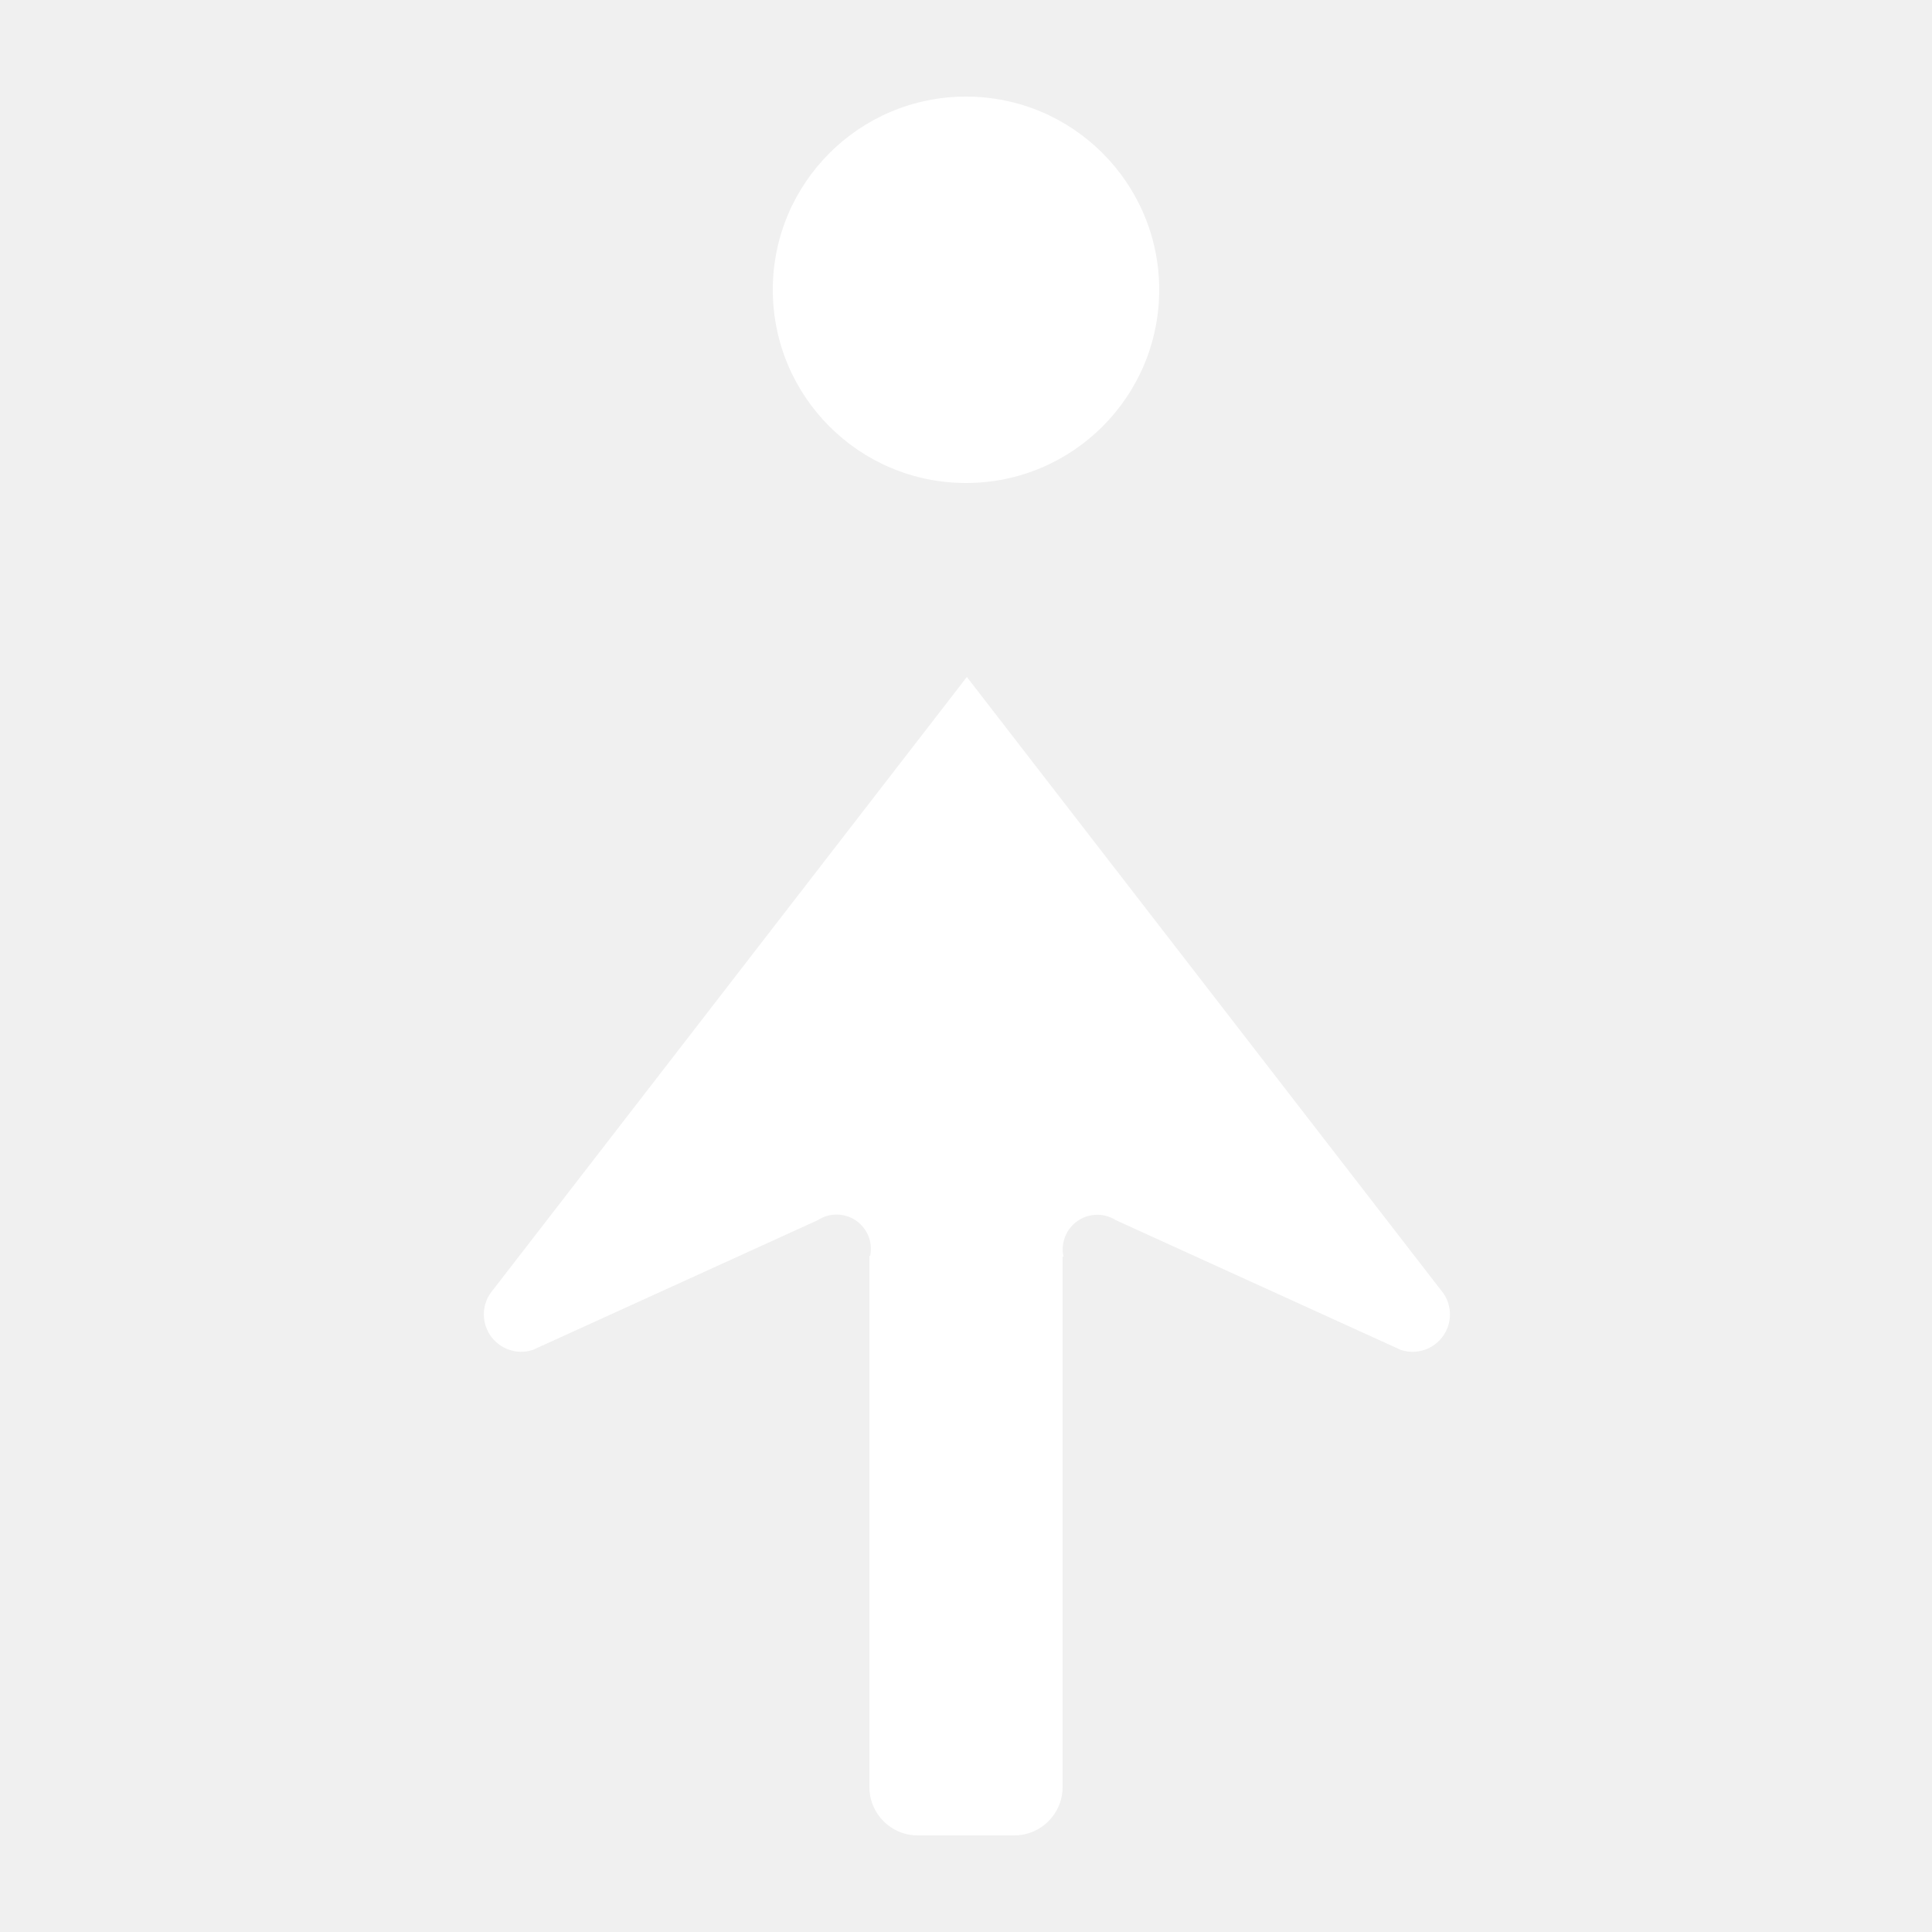
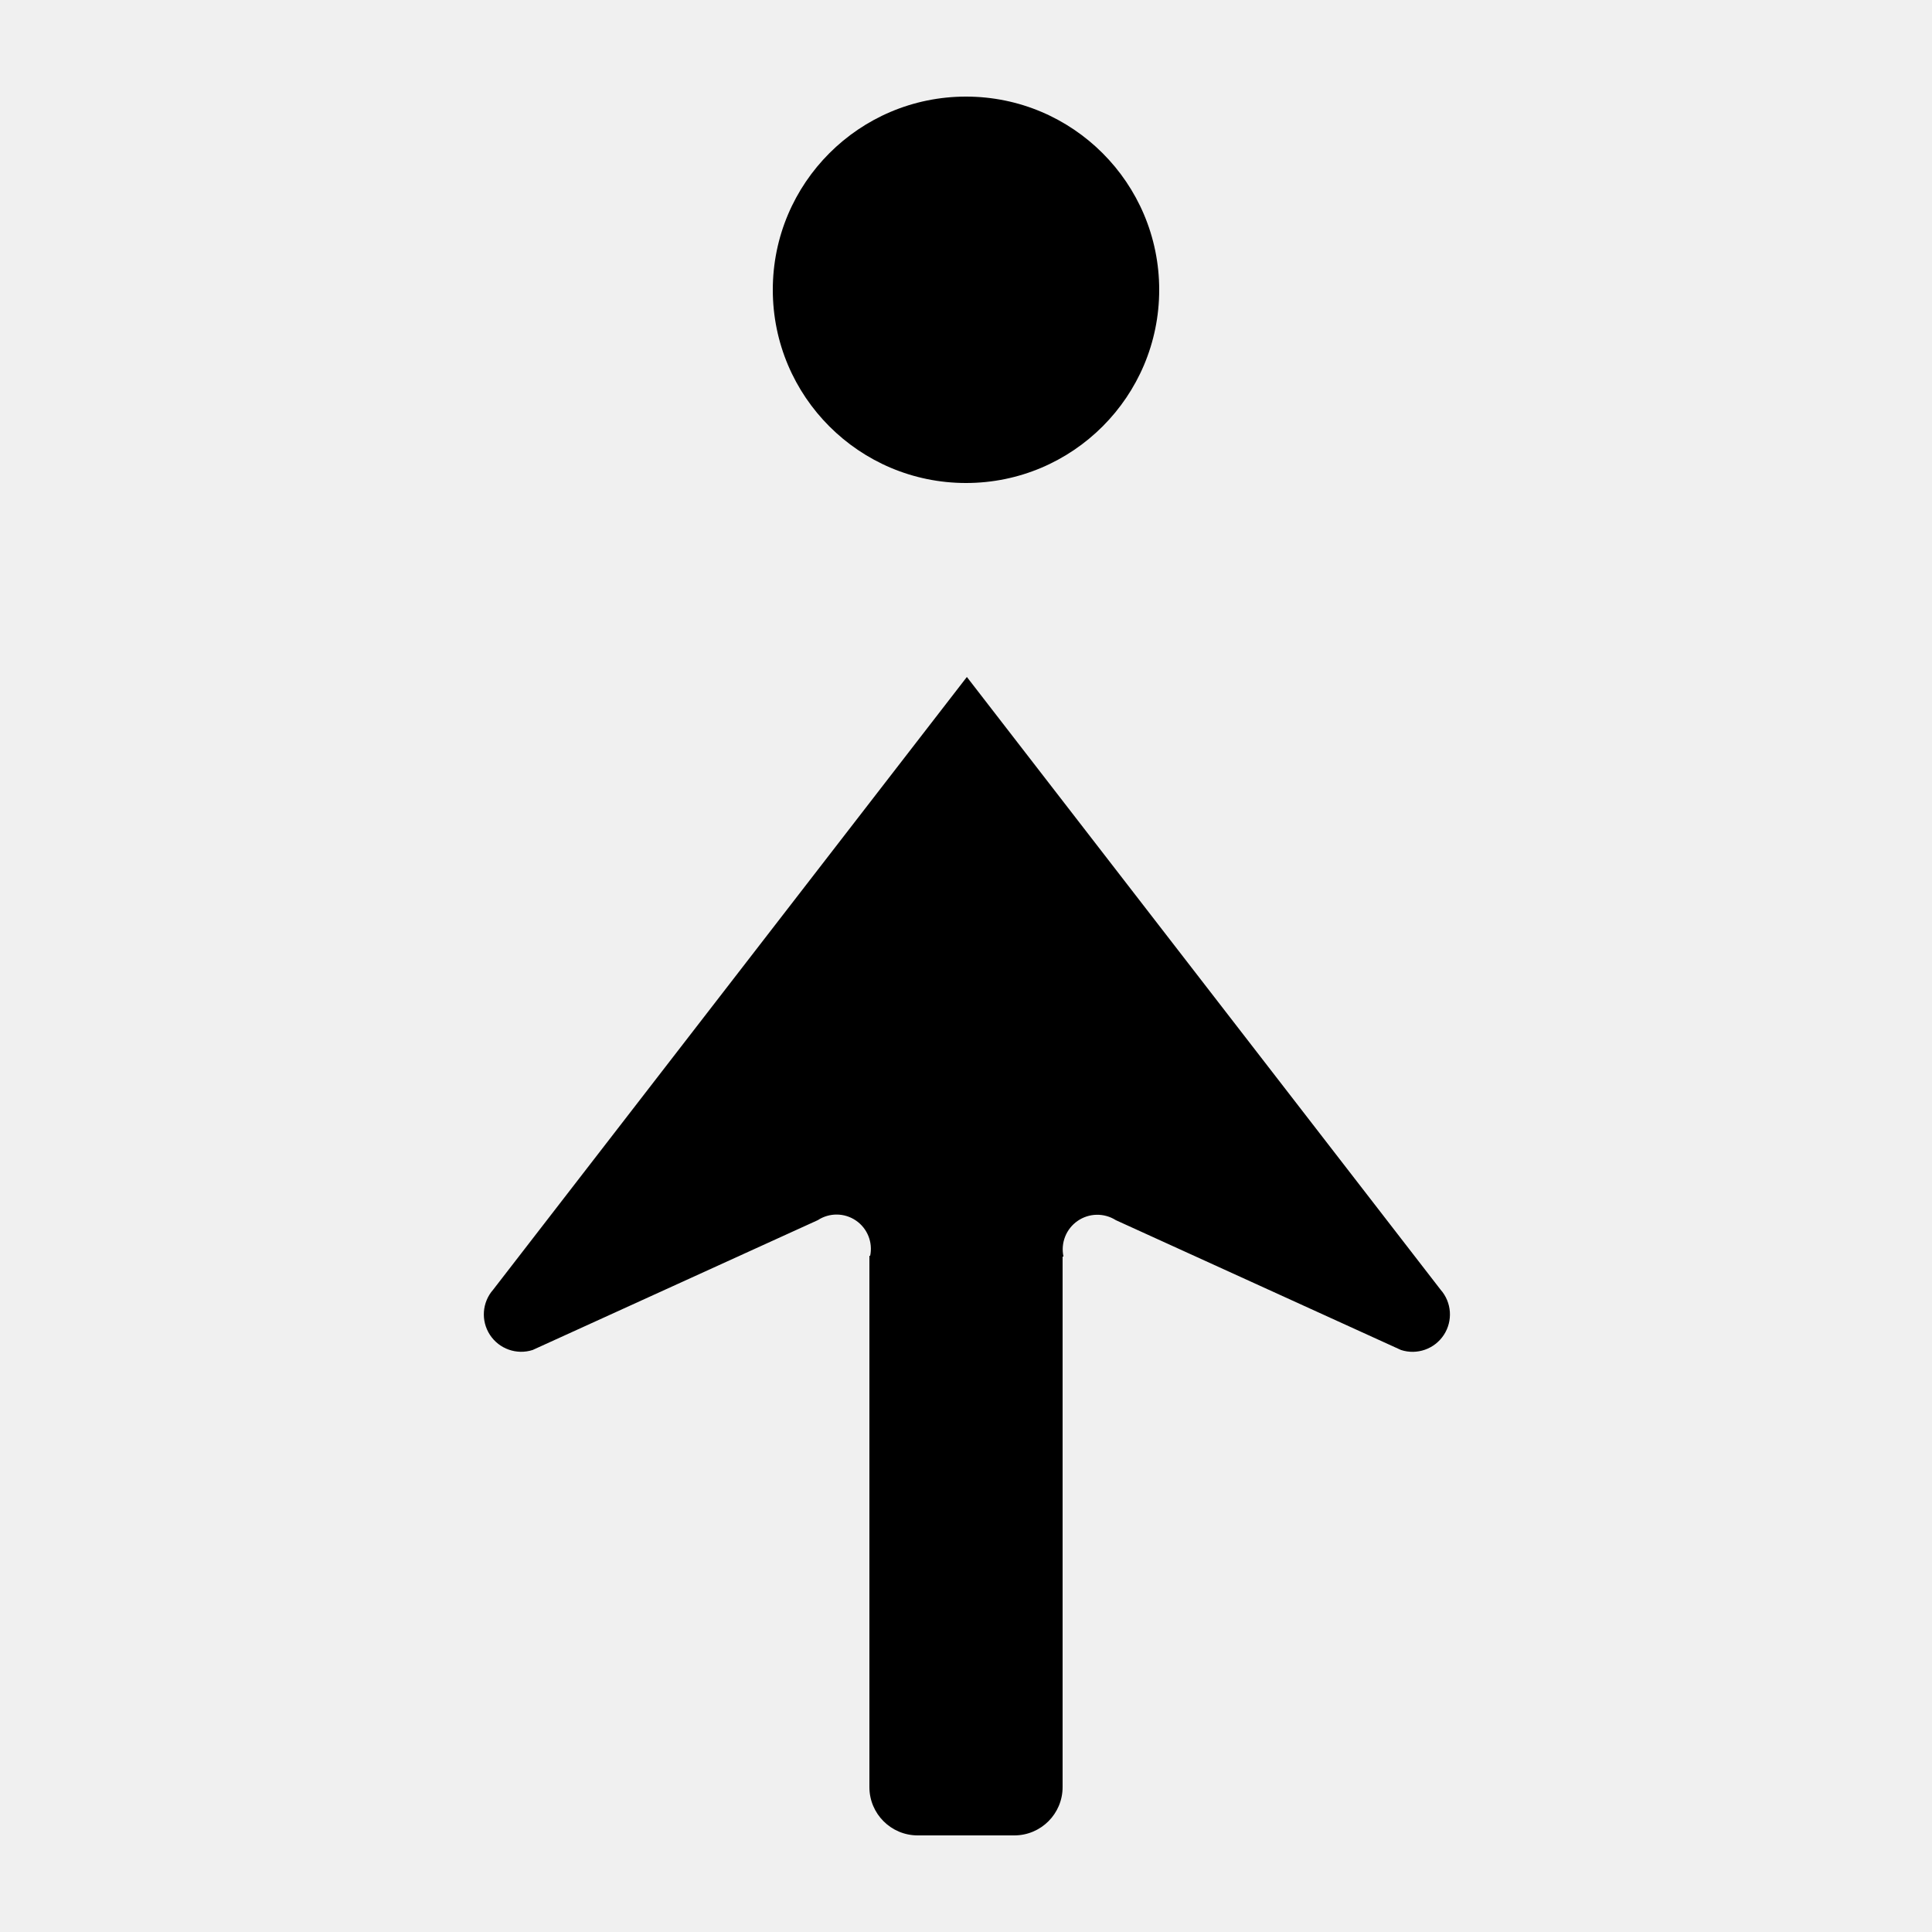
<svg xmlns="http://www.w3.org/2000/svg" id="WORKING_ICONS" data-name="WORKING ICONS" width="20" height="20" viewBox="0 0 20 20">
-   <path fill="#fff" d="M10,5a2,2,0,1,1,2-2A2,2,0,0,1,10,5Zm4.913,8.351L10.009,7.008,5.105,13.351a0.387,0.387,0,0,0,.409.624l2.952-1.344A0.355,0.355,0,0,1,9.008,13H9v5.5A0.5,0.5,0,0,0,9.5,19h1A0.5,0.5,0,0,0,11,18.5V13.008h0.009a0.358,0.358,0,0,1,.542-0.377l2.952,1.344A0.387,0.387,0,0,0,14.913,13.351Z" />
+   <path fill="#000" d="M10,5a2,2,0,1,1,2-2A2,2,0,0,1,10,5Zm4.913,8.351L10.009,7.008,5.105,13.351a0.387,0.387,0,0,0,.409.624l2.952-1.344A0.355,0.355,0,0,1,9.008,13H9v5.5A0.5,0.5,0,0,0,9.5,19h1A0.5,0.5,0,0,0,11,18.5V13.008h0.009a0.358,0.358,0,0,1,.542-0.377l2.952,1.344A0.387,0.387,0,0,0,14.913,13.351Z" />
</svg>
